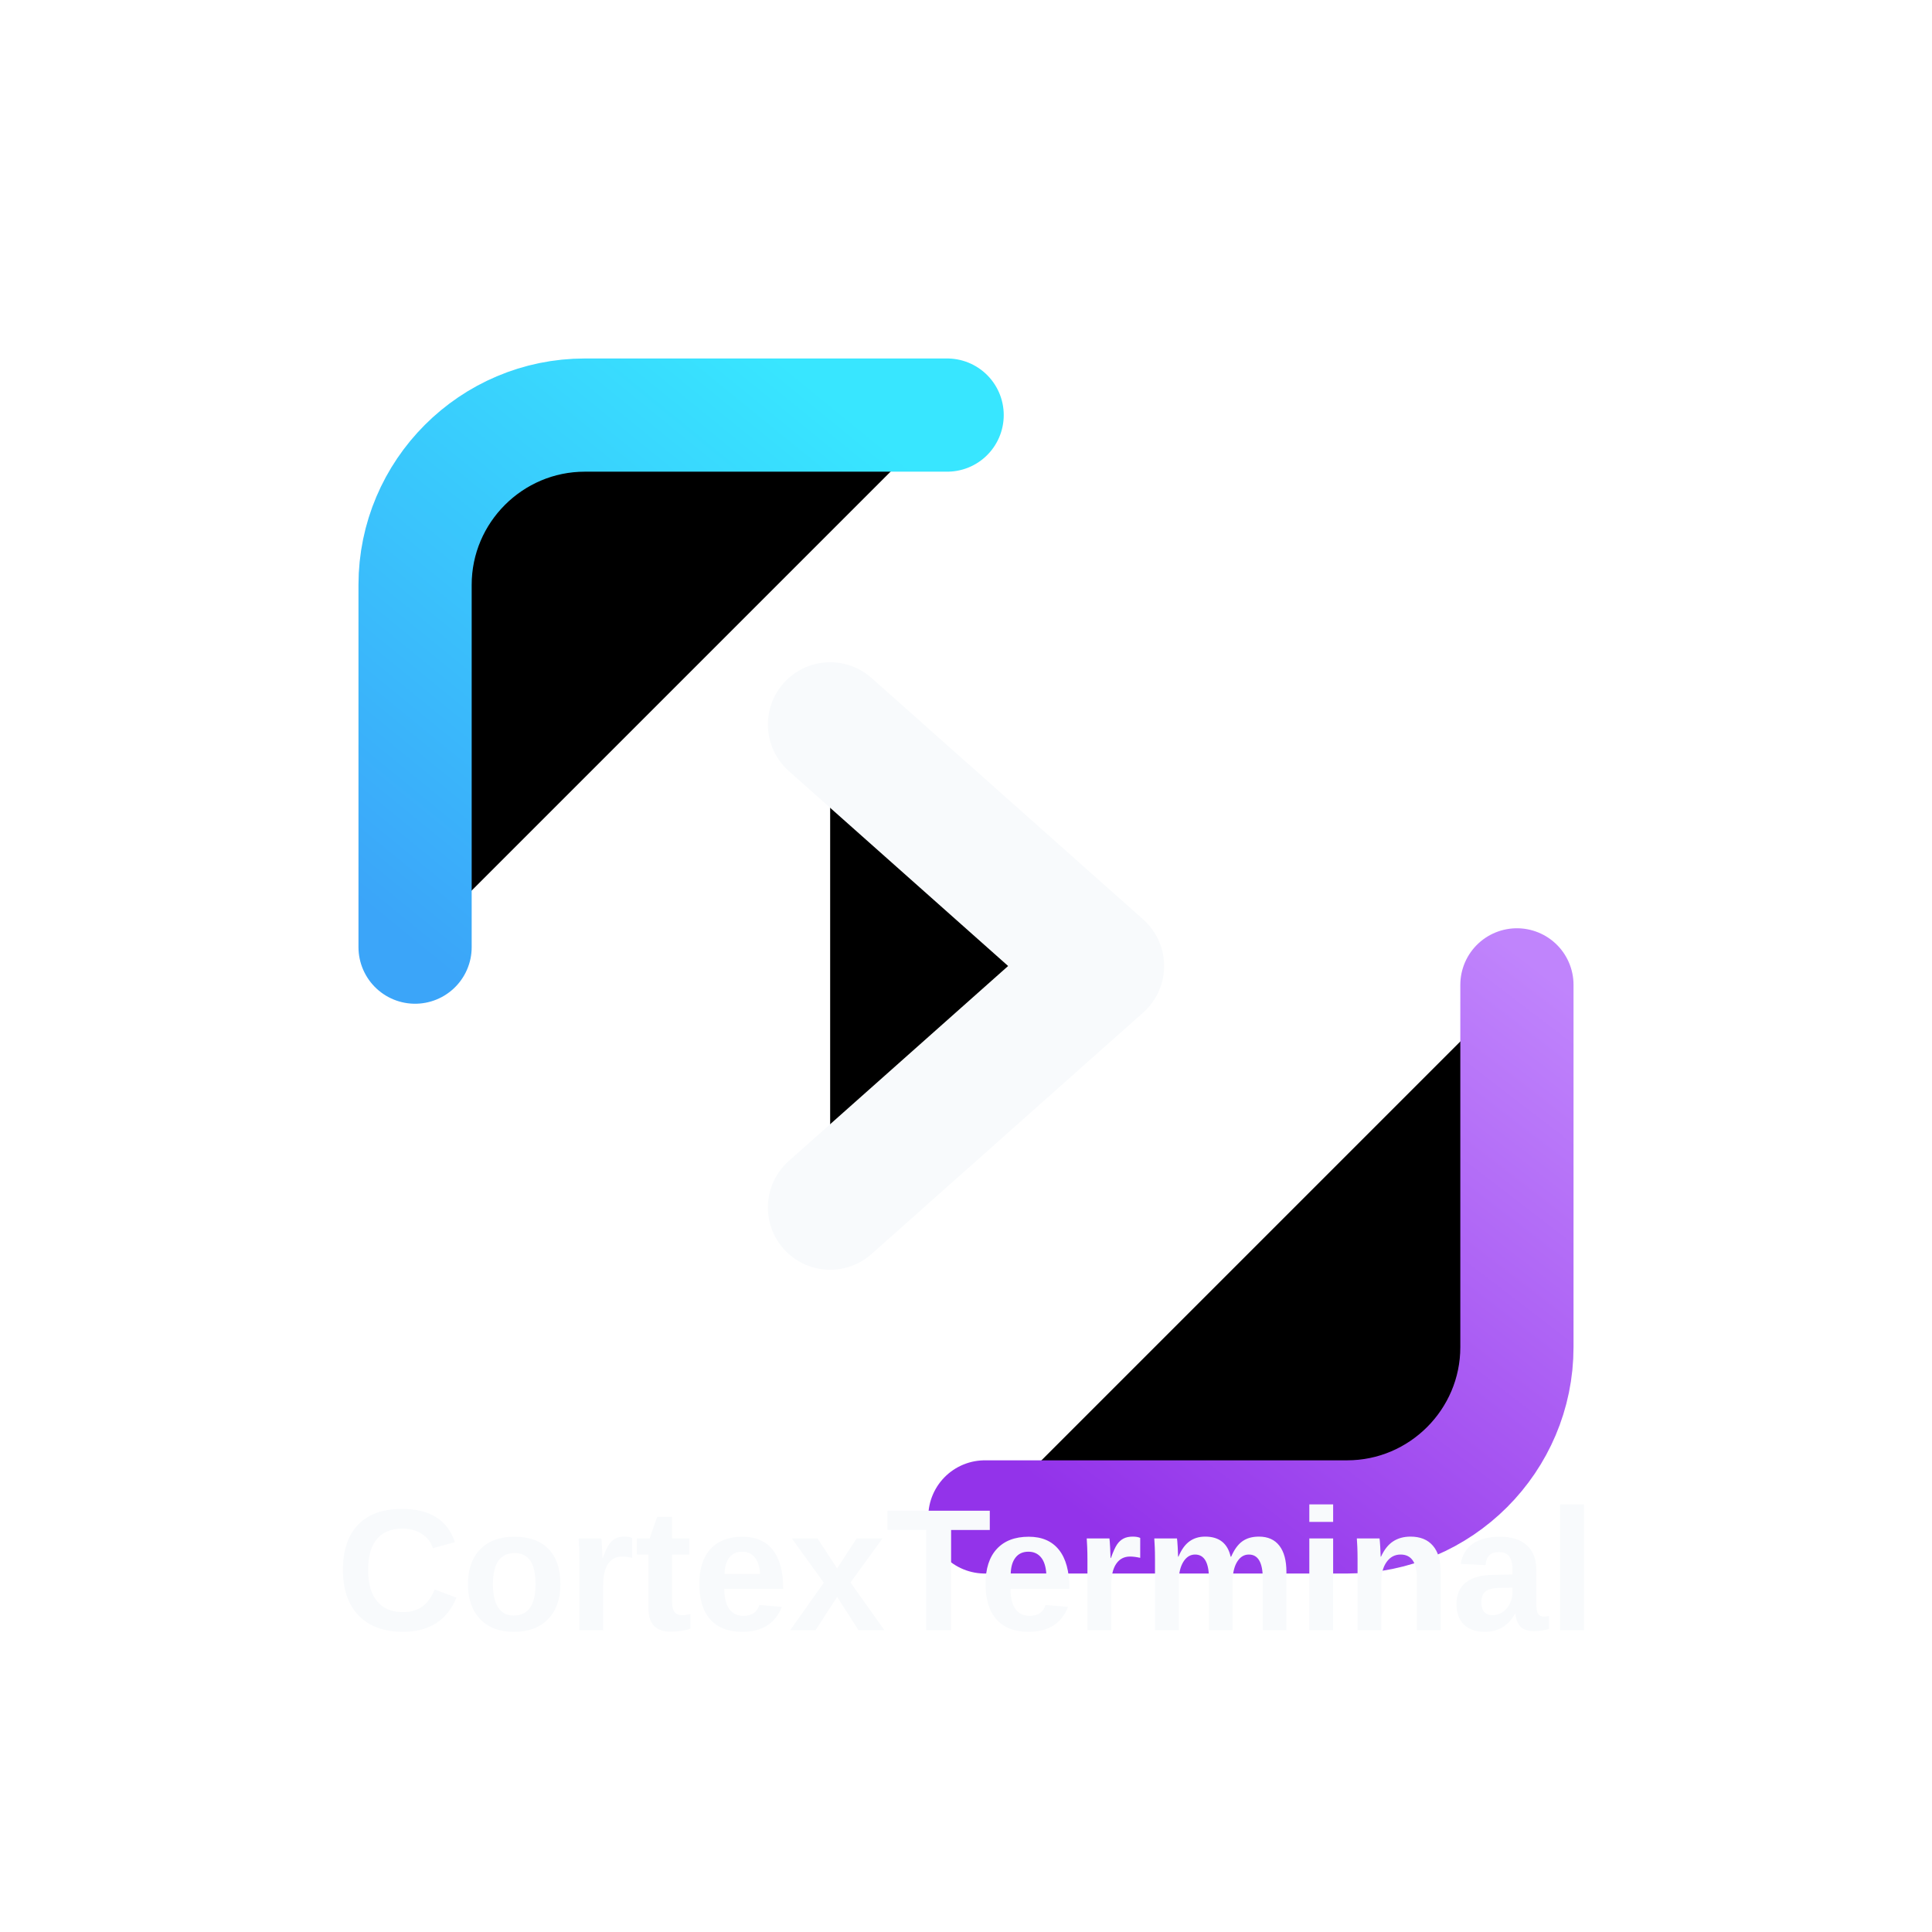
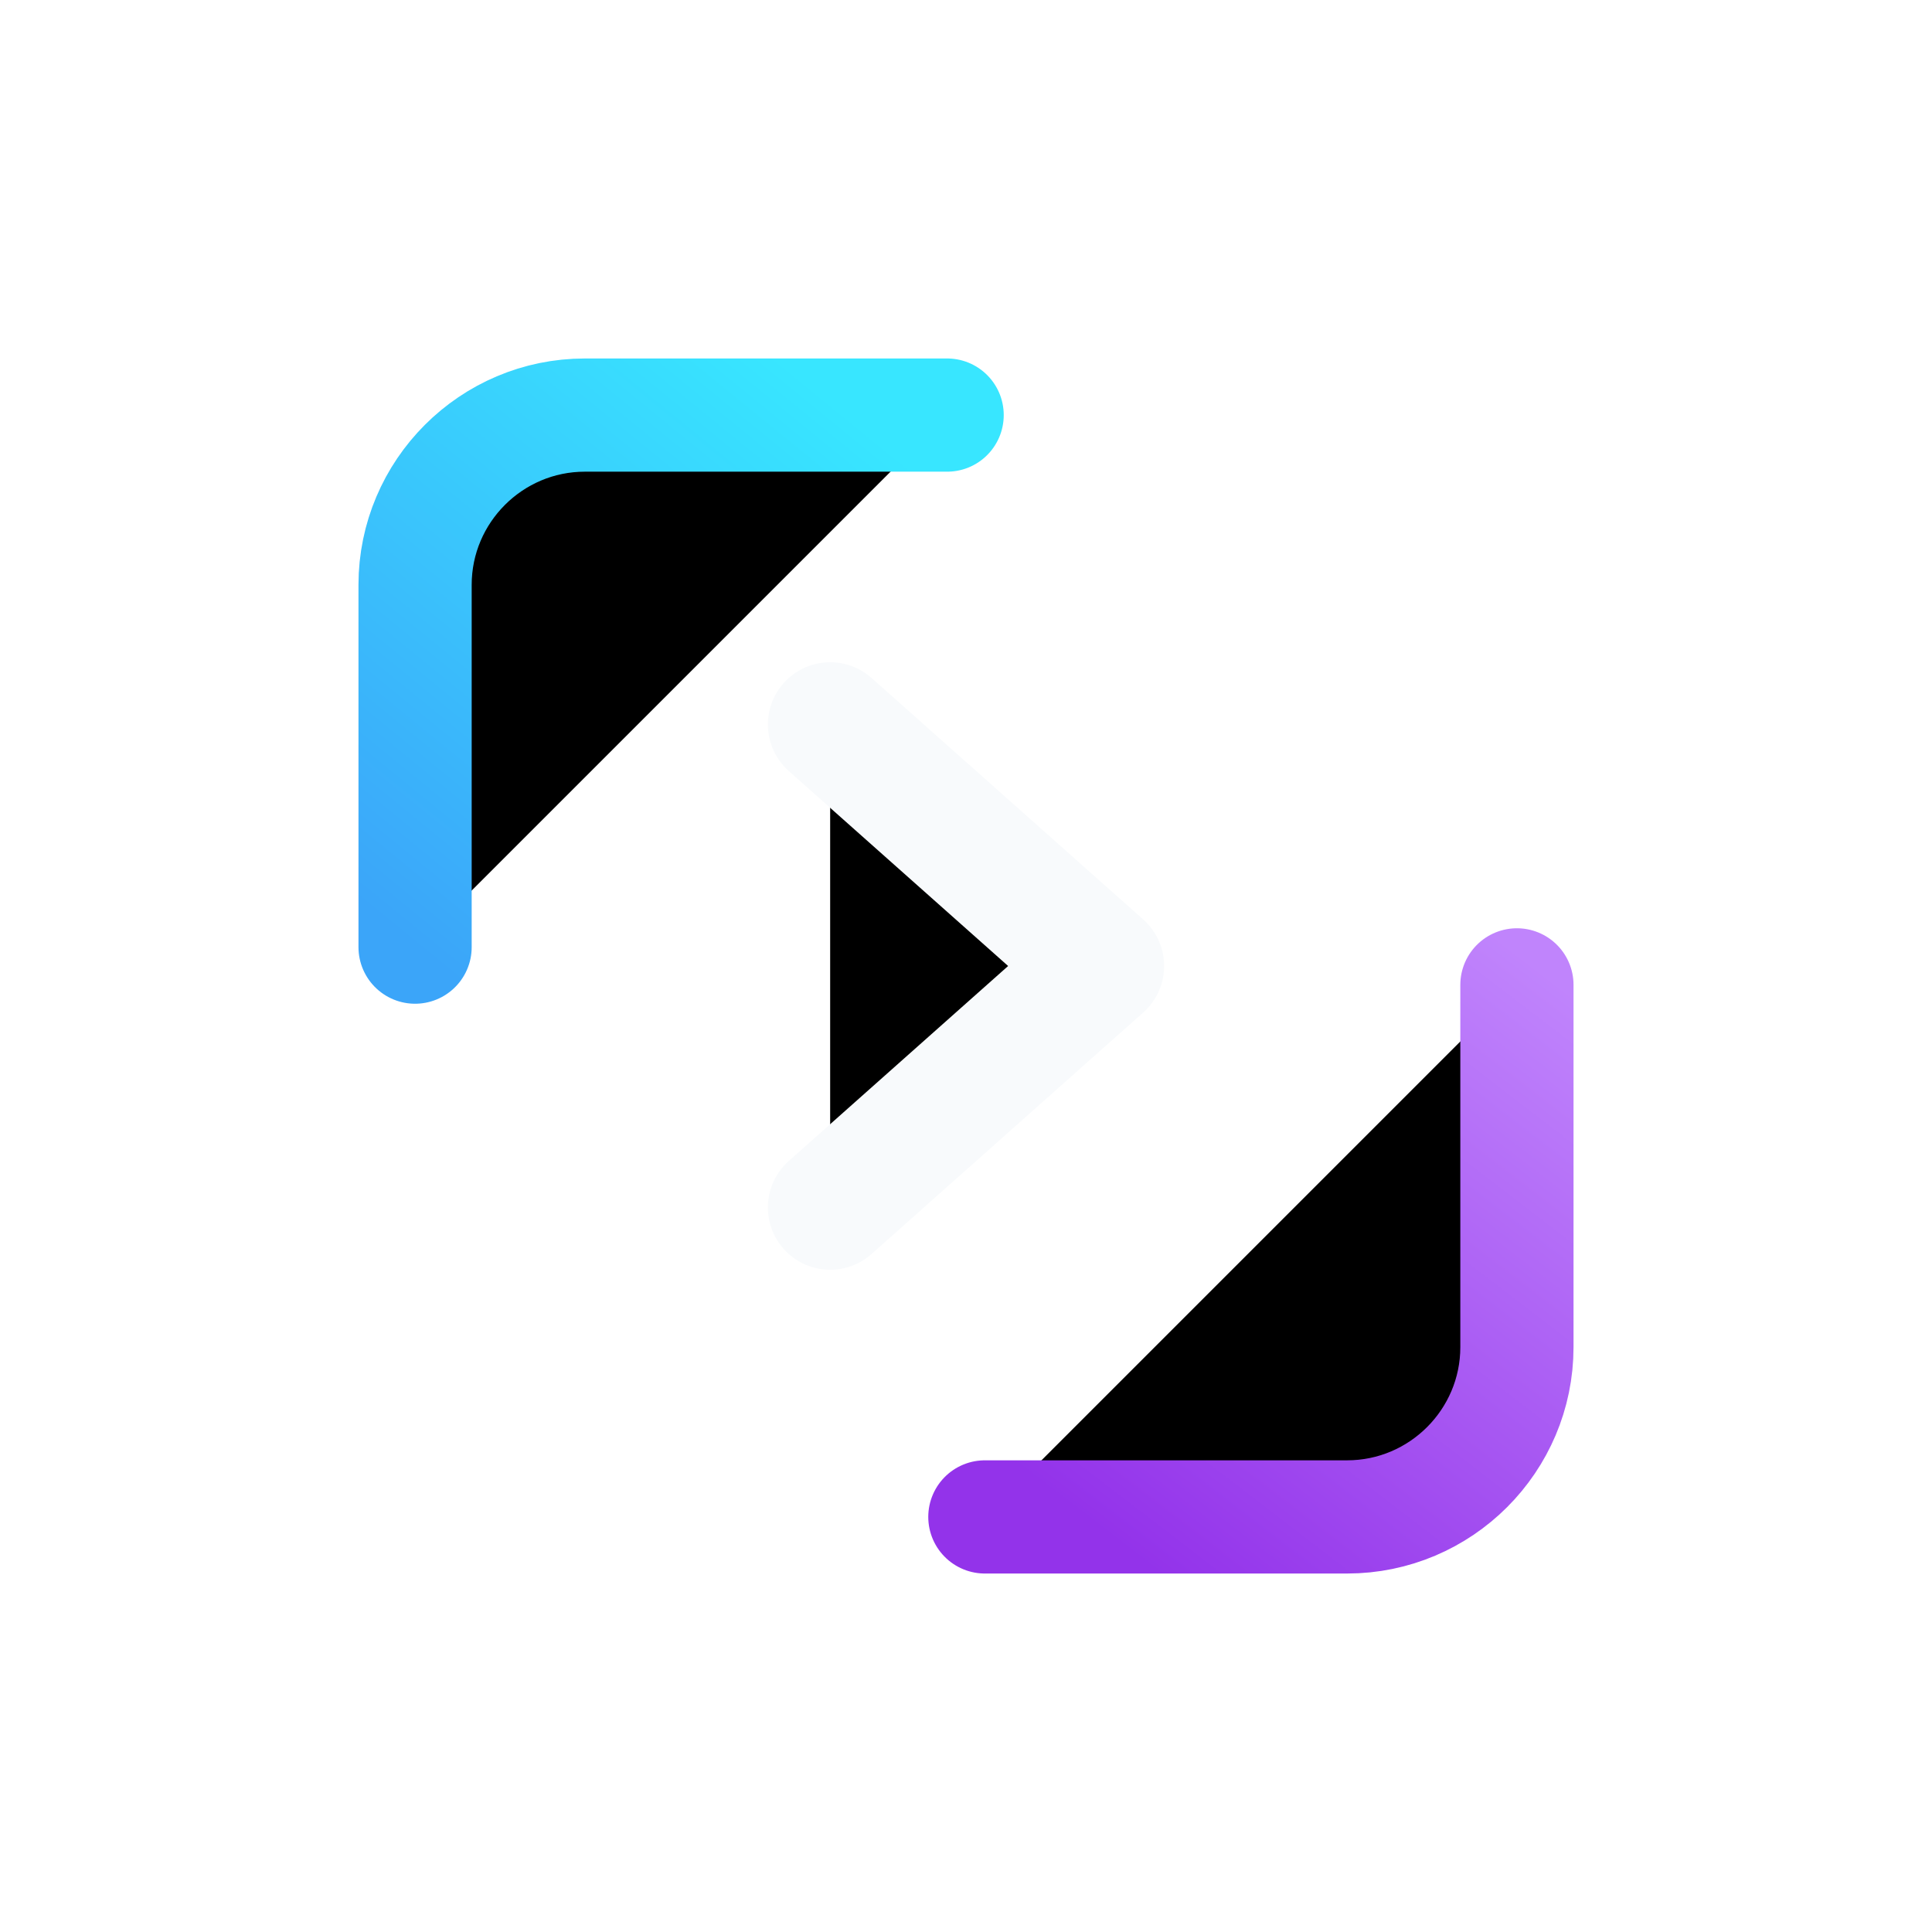
<svg xmlns="http://www.w3.org/2000/svg" viewBox="0 0 512 512">
  <defs>
    <linearGradient id="blueGrad" x1="110" y1="251" x2="225" y2="110" gradientUnits="userSpaceOnUse">
      <stop offset="0" stop-color="#3BA5F9" />
      <stop offset="1" stop-color="#38E6FF" />
    </linearGradient>
    <linearGradient id="purpleGrad" x1="287" y1="402" x2="402" y2="252" gradientUnits="userSpaceOnUse">
      <stop offset="0" stop-color="#9333EA" />
      <stop offset="1" stop-color="#C084FC" />
    </linearGradient>
  </defs>
  <path d="M 110 251 V 155 C 110 130.2 130.2 110 155 110 H 251" stroke="url(#blueGrad)" stroke-width="30" stroke-linecap="round" />
  <path d="M 402 261 V 357 C 402 381.8 381.8 402 357 402 H 261" stroke="url(#purpleGrad)" stroke-width="30" stroke-linecap="round" />
  <path d="M 220 192 L 292 256 L 220 320" stroke="#F8FAFC" stroke-width="33" stroke-linecap="round" stroke-linejoin="round" />
-   <text x="256" y="432" font-family="Arial, Helvetica, sans-serif" font-weight="800" font-size="46" fill="#F8FAFC" text-anchor="middle">
-     CortexTerminal
-   </text>
</svg>
